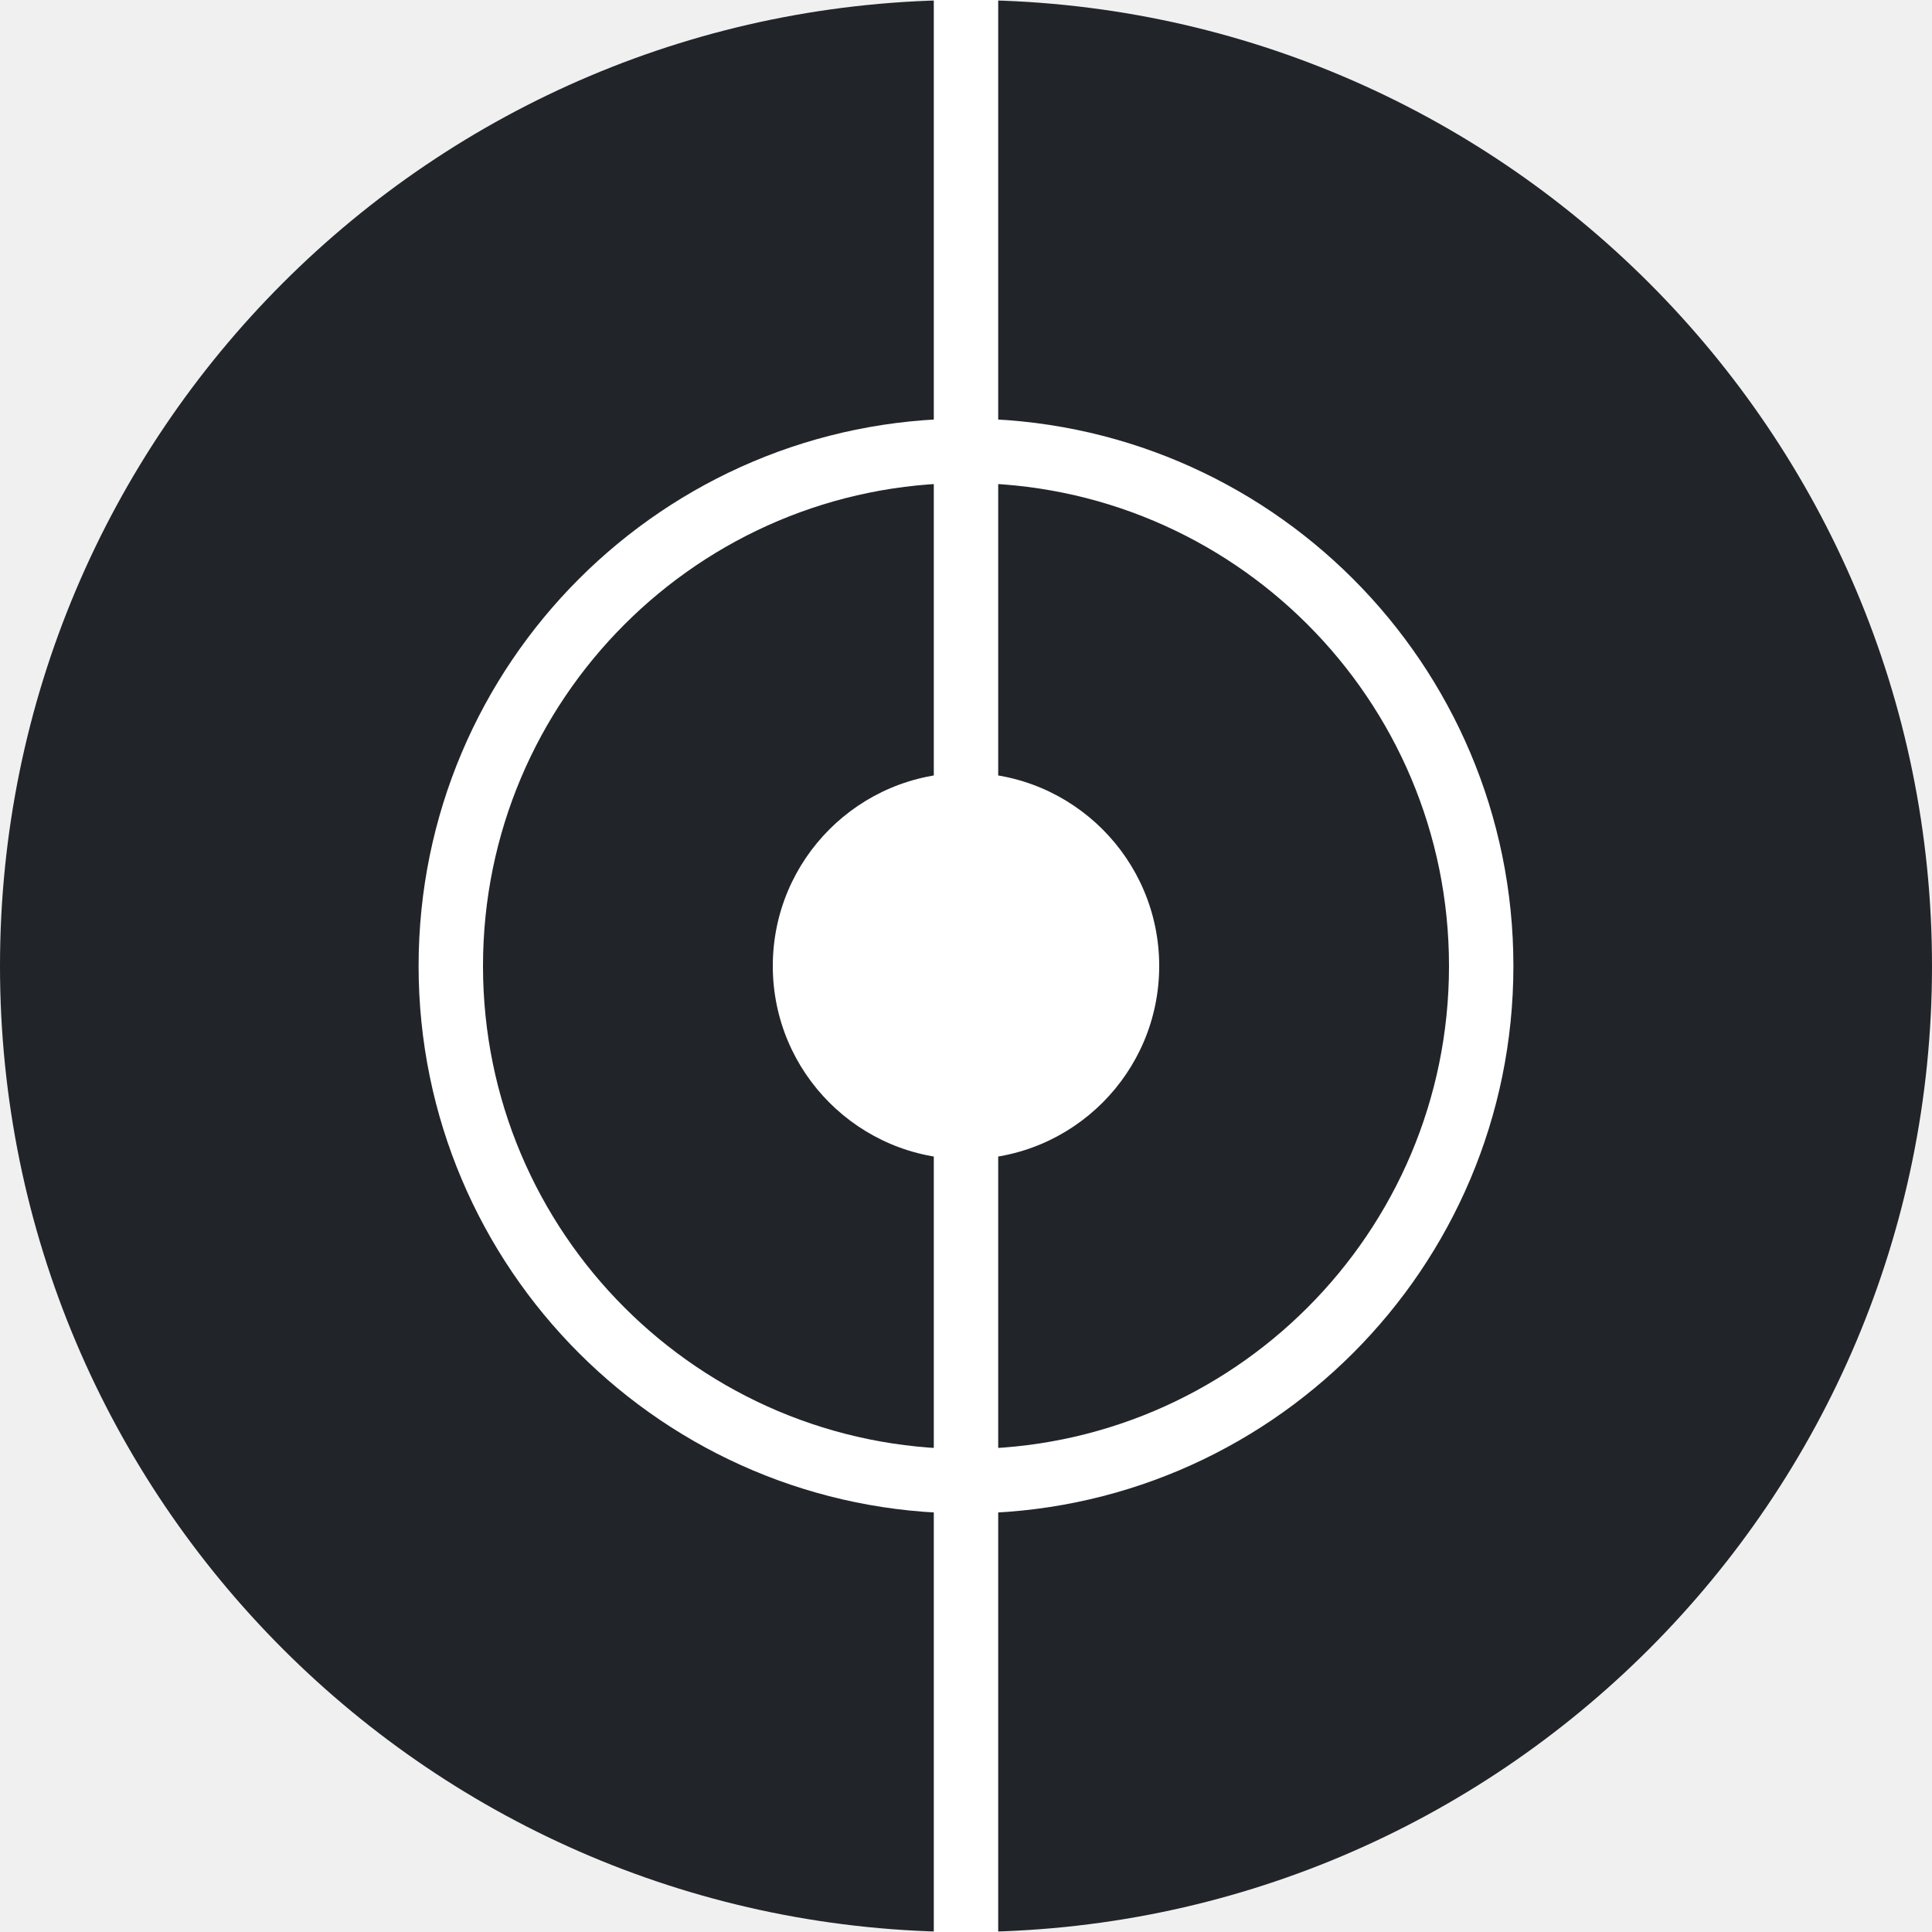
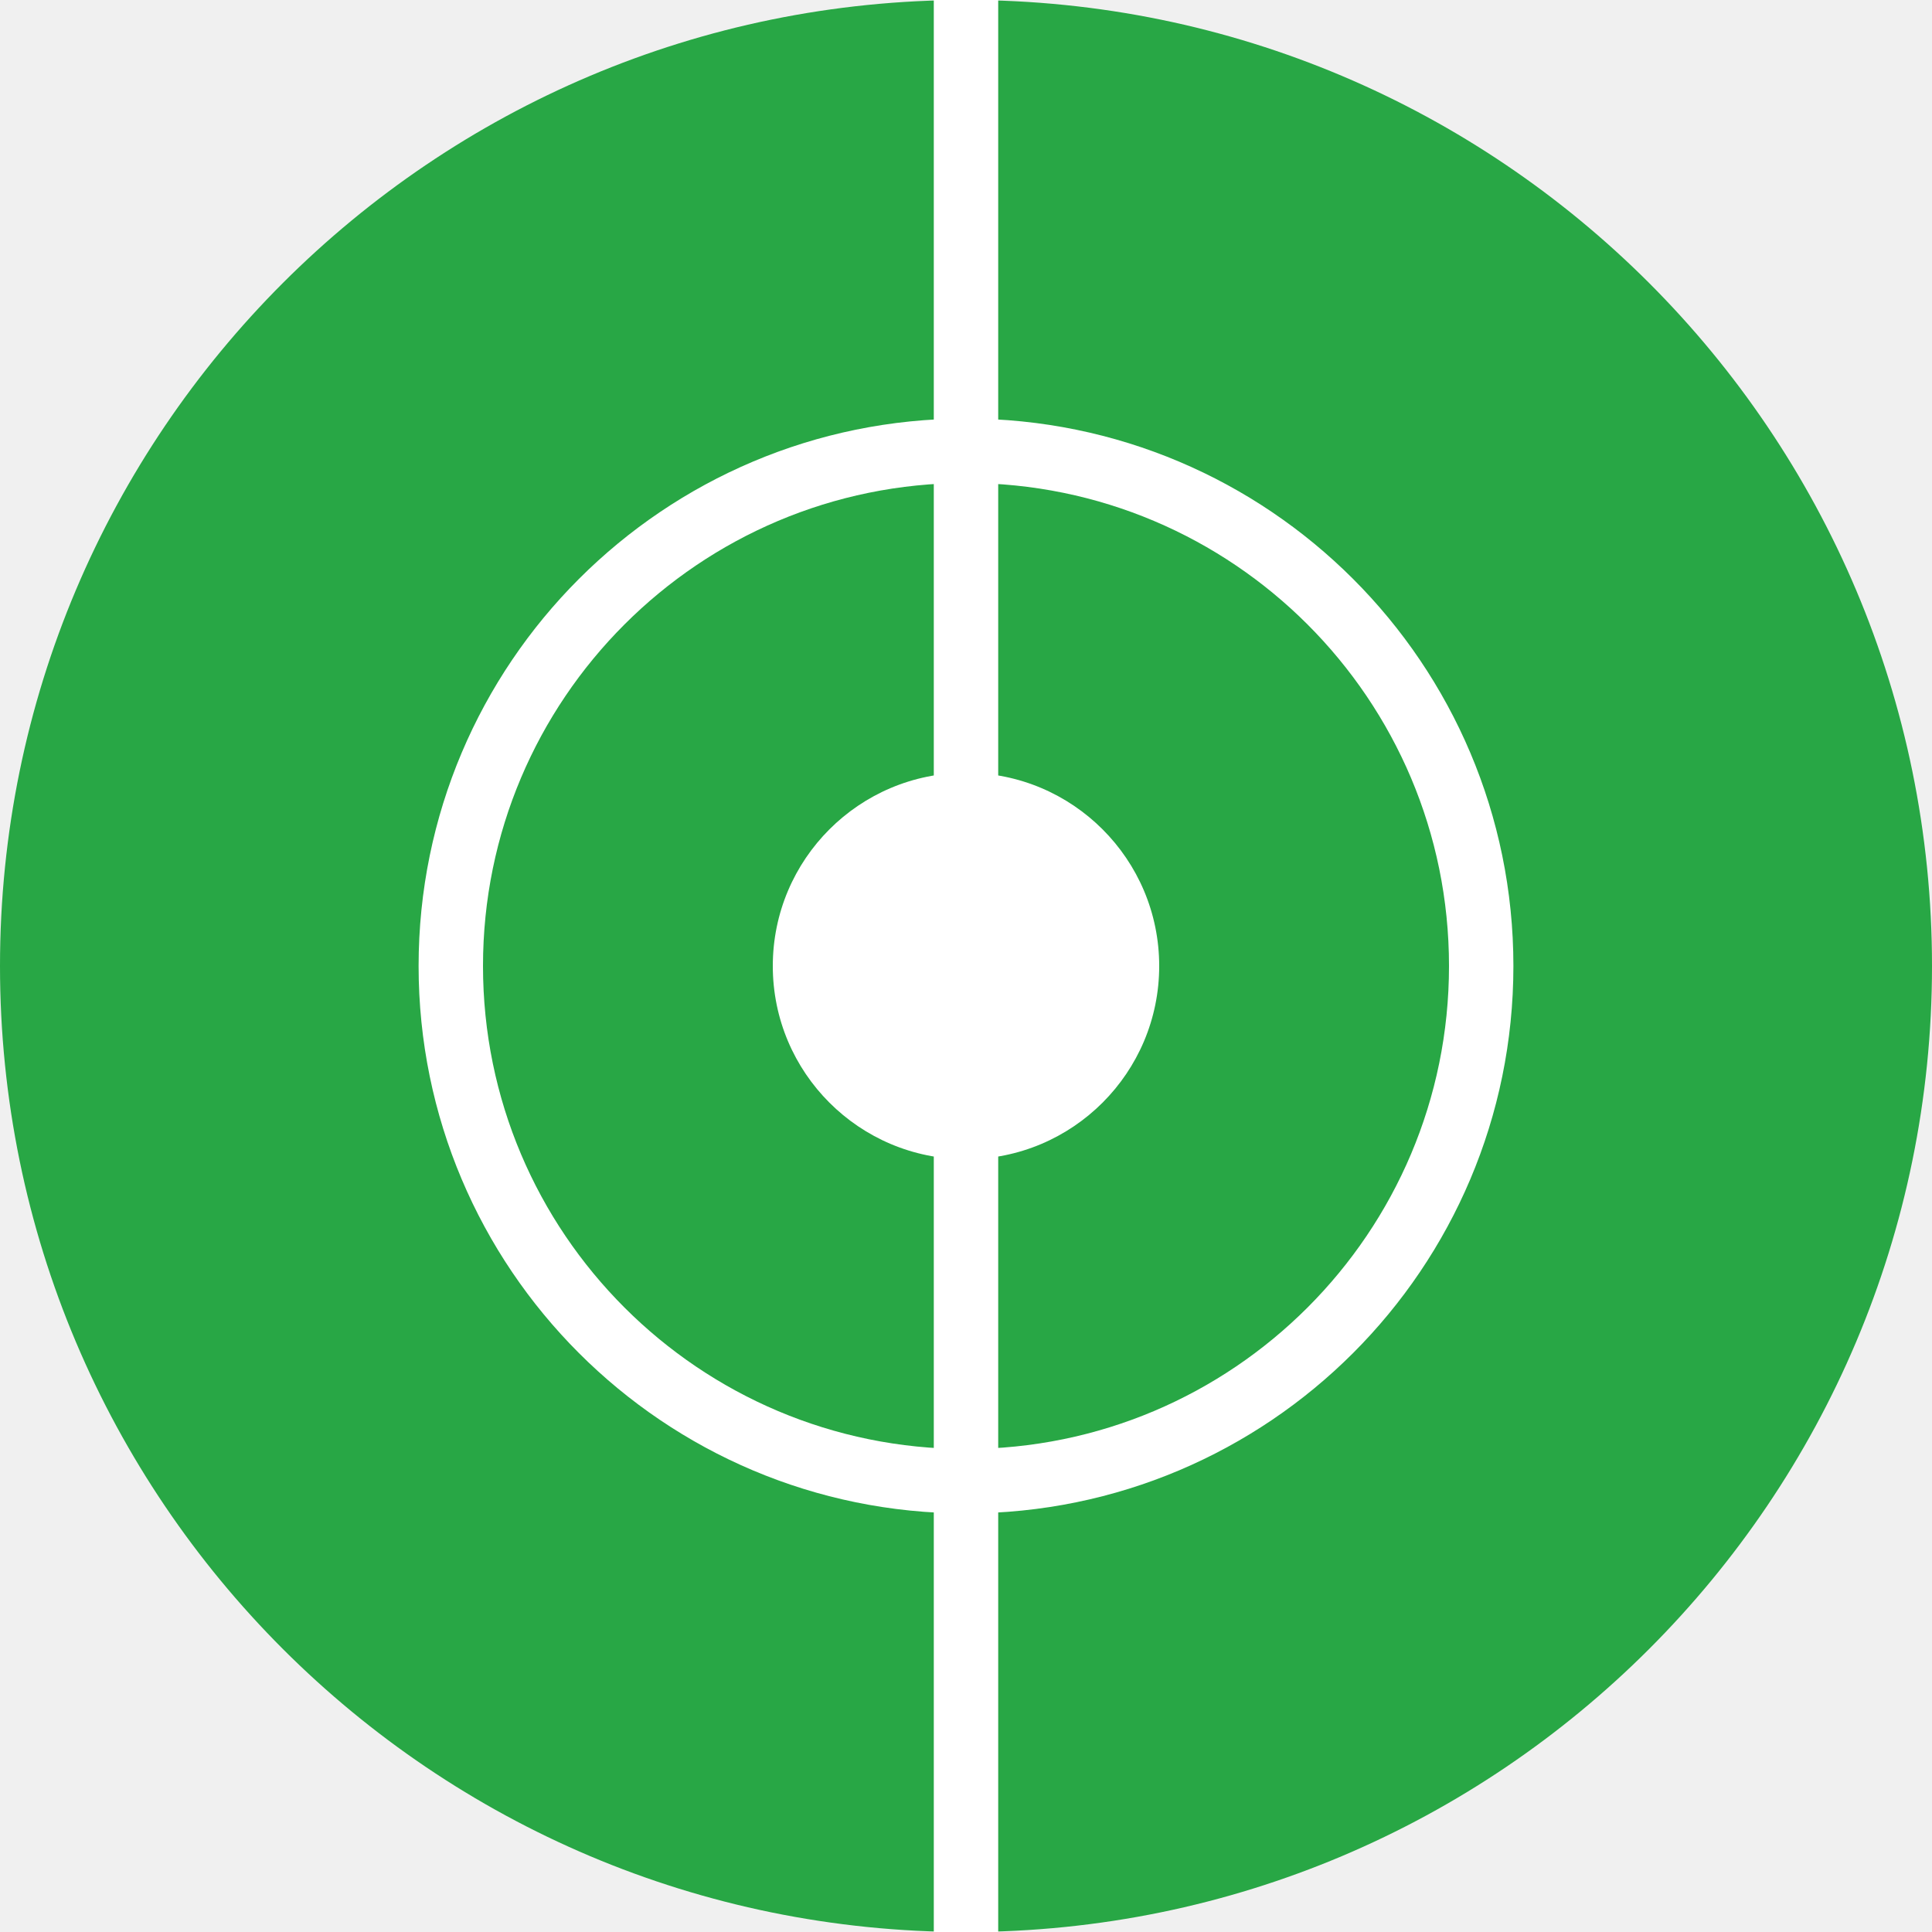
<svg xmlns="http://www.w3.org/2000/svg" viewBox="0 0 30 30" height="300" width="300">
-   <circle cx="15" cy="15" r="15" fill="#212529" />
+   <circle cx="15" cy="15" r="15" fill="#28a745" />
  <circle cx="15" cy="15" r="3" fill="#fff" />
  <circle cx="15" cy="15" r="8" fill="none" stroke="#fff" strokeWidth="2" />
  <line x1="15" y1="0" x2="15" y2="30" stroke="#fff" strokeWidth="2" />
</svg>
